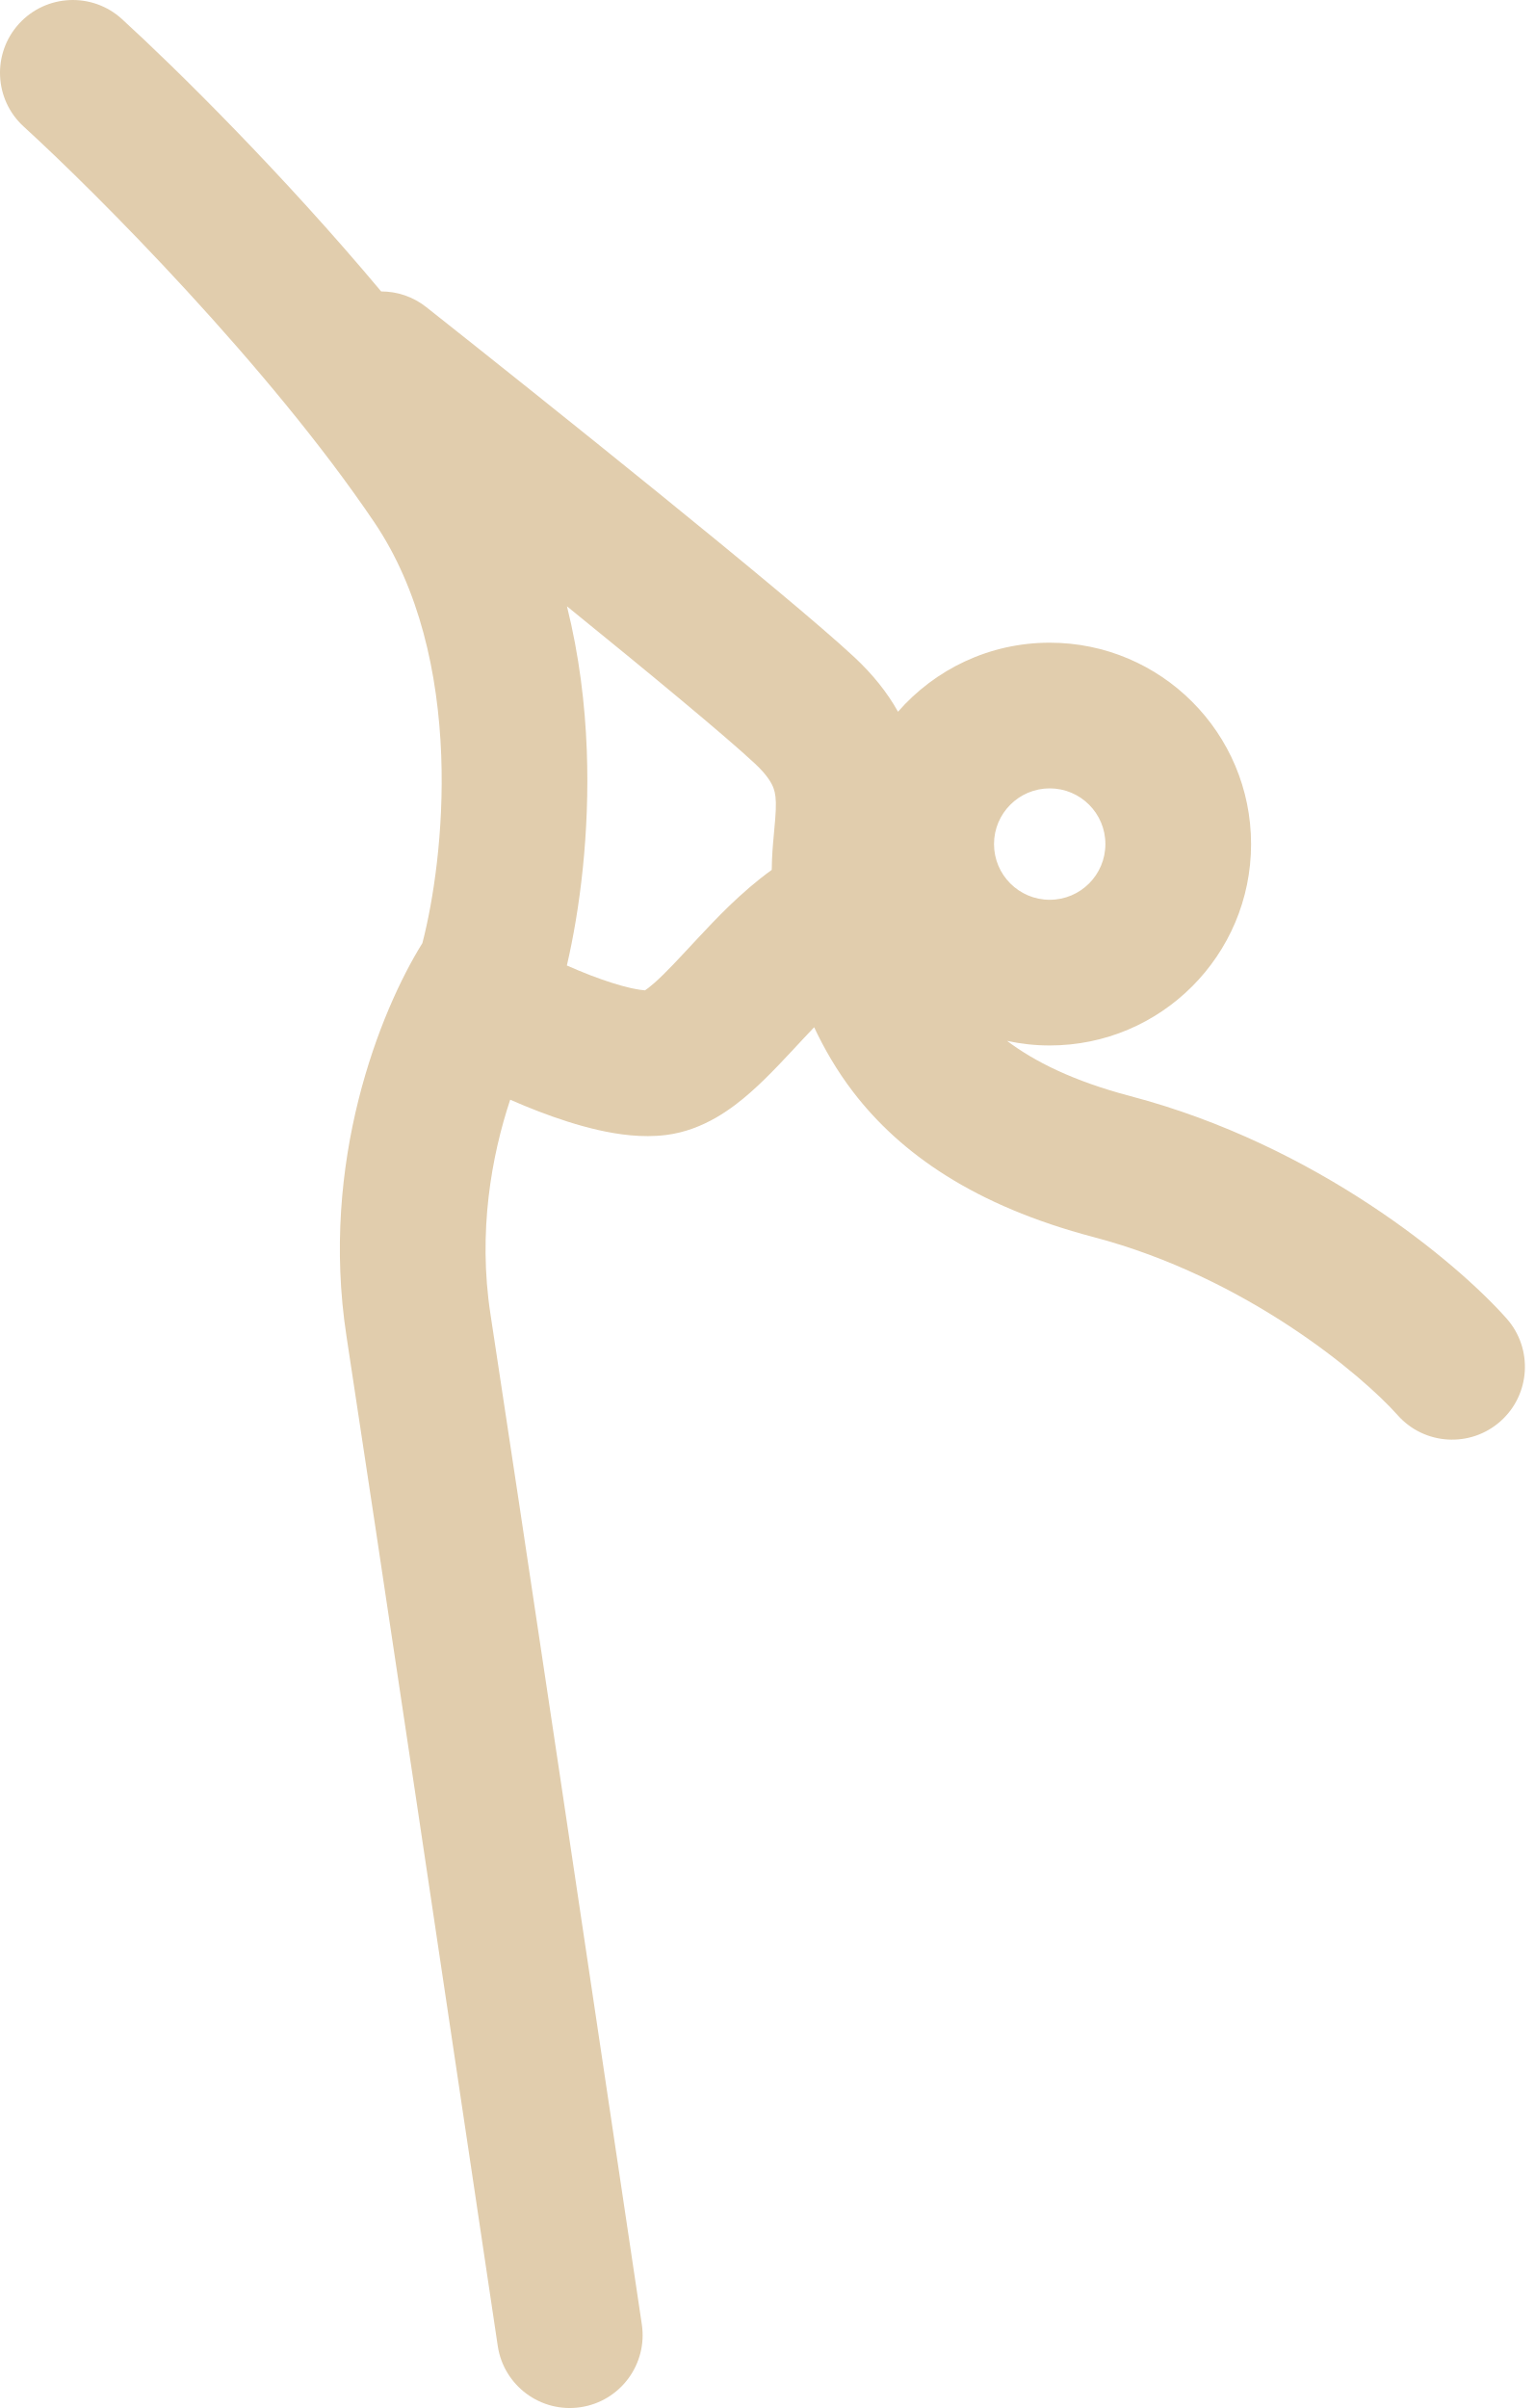
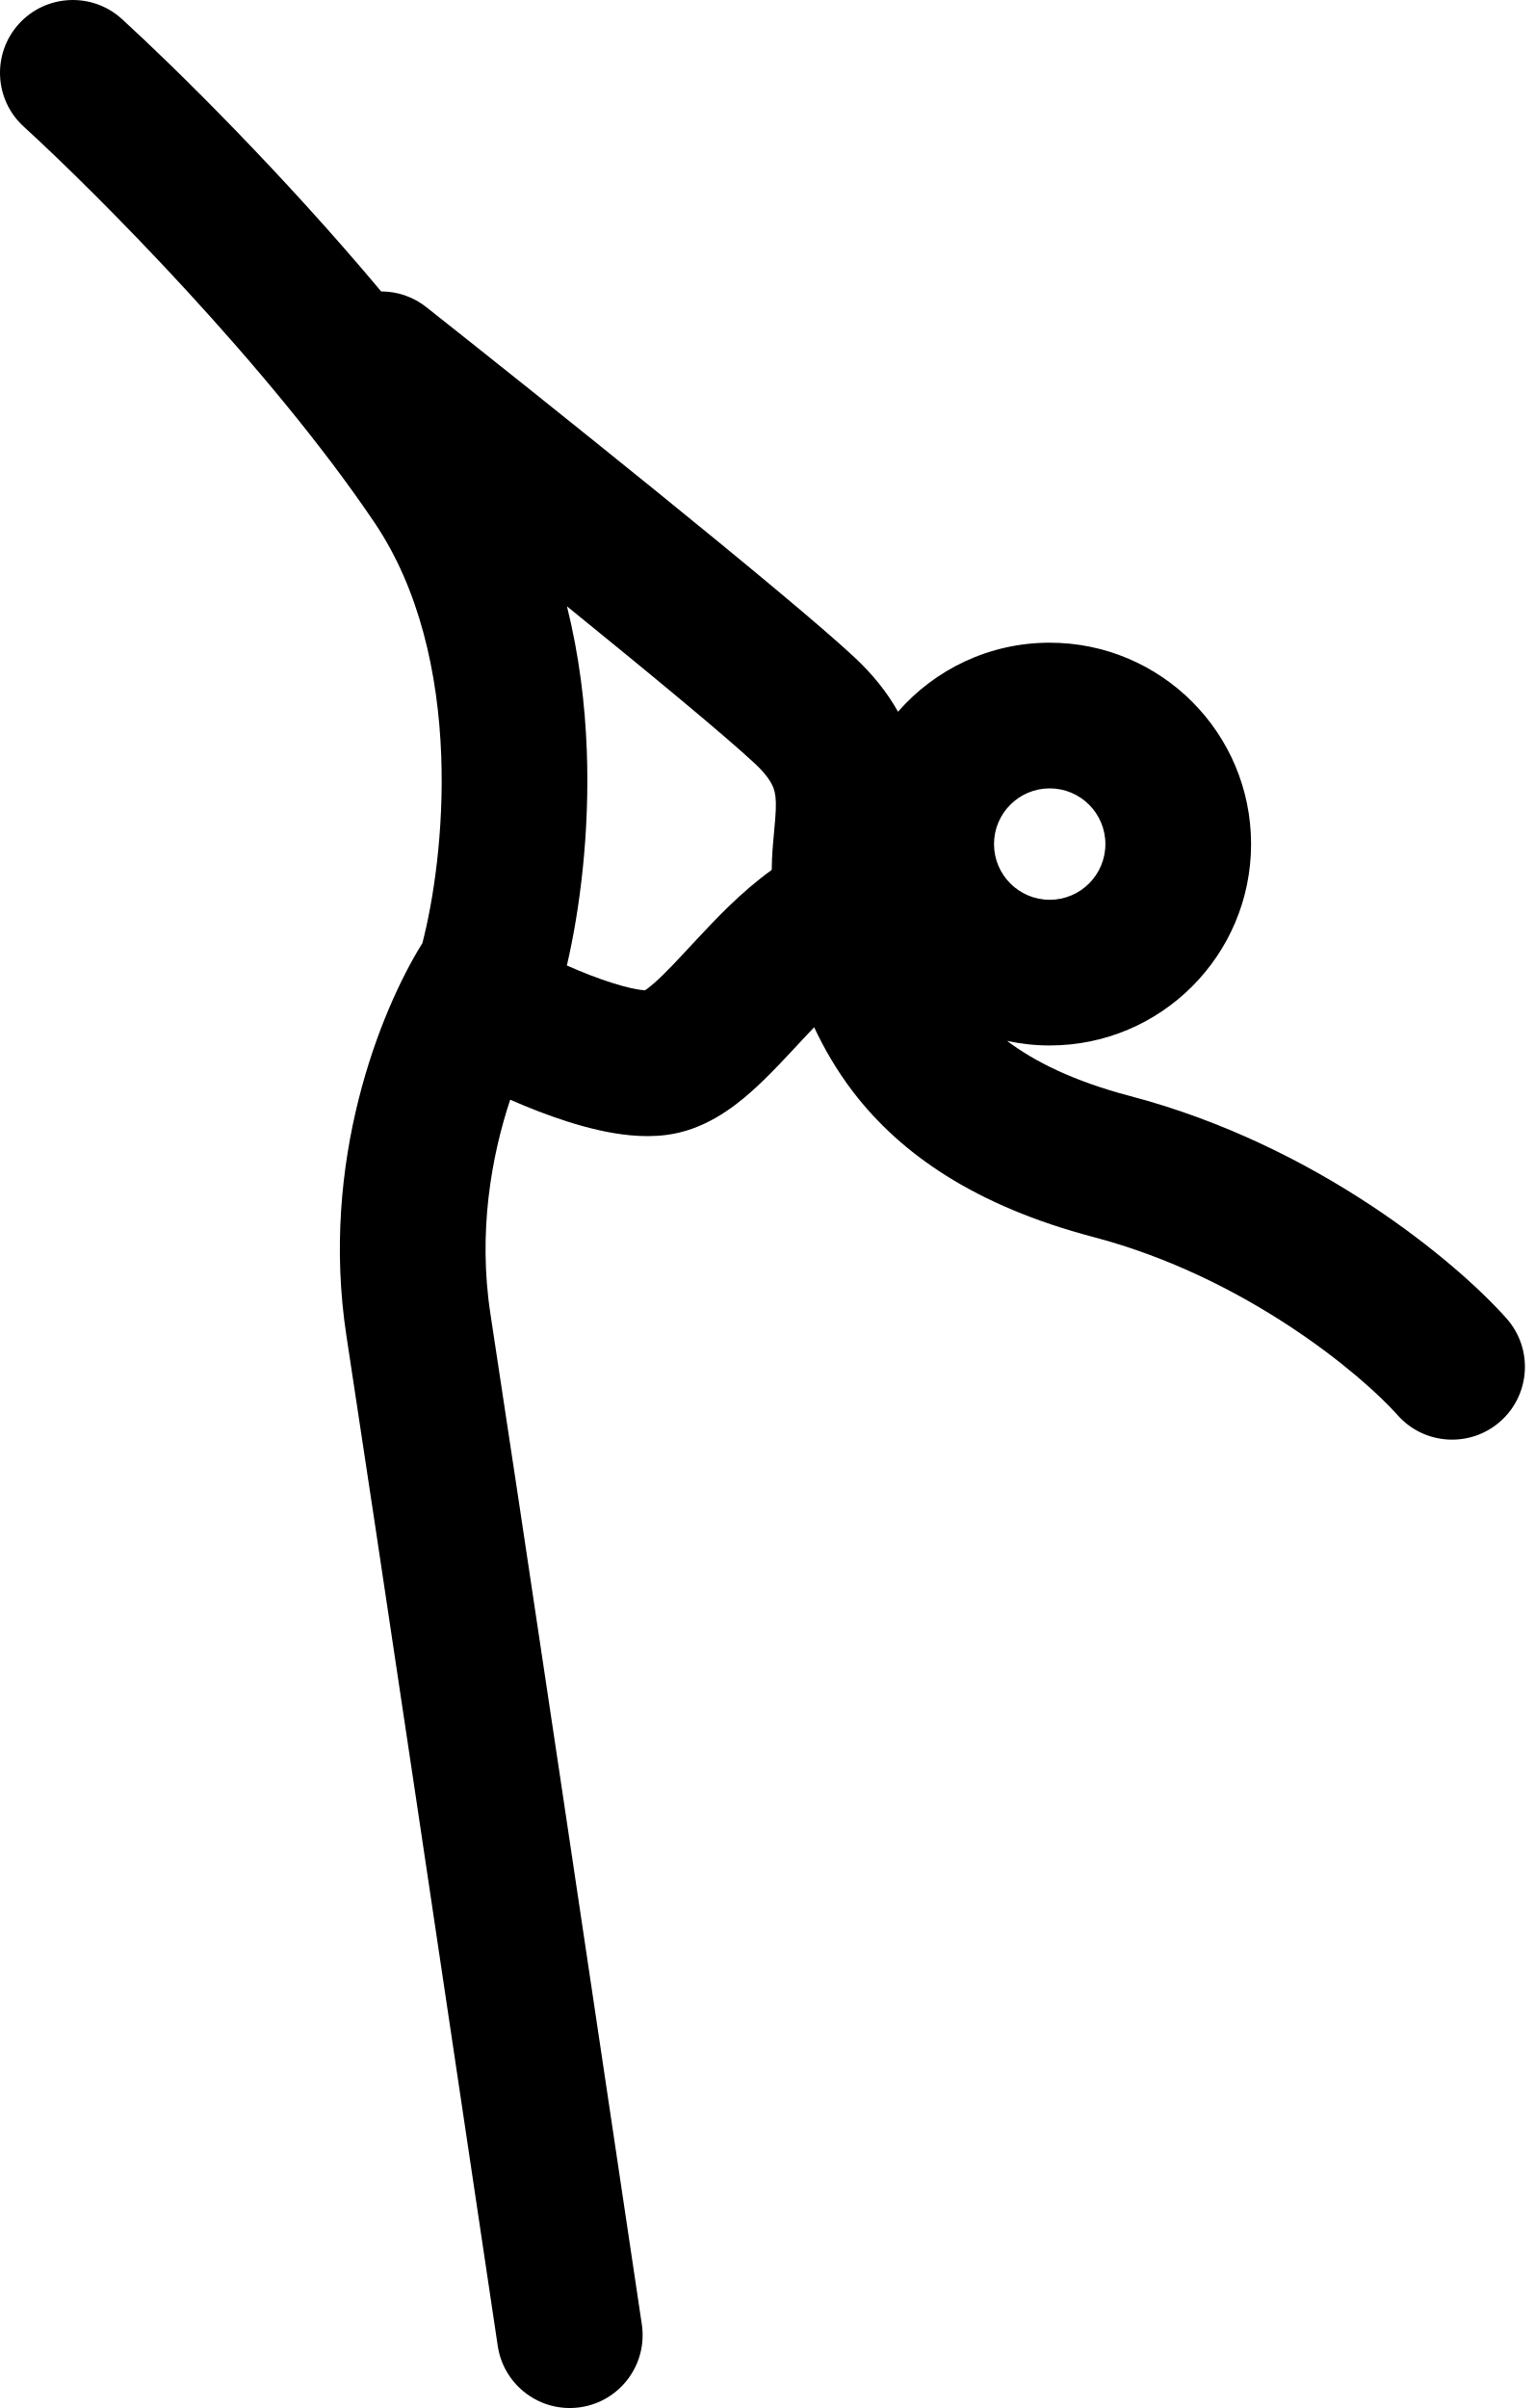
<svg xmlns="http://www.w3.org/2000/svg" width="51" height="80" viewBox="0 0 51 80" fill="none">
-   <path fill-rule="evenodd" clip-rule="evenodd" d="M0.632 0.788C1.533 -0.198 3.064 -0.268 4.051 0.632C5.846 2.27 9.39 5.77 12.666 9.682C13.191 9.682 13.72 9.851 14.164 10.202C17.935 13.183 26.198 19.788 28.391 21.834C29.003 22.405 29.483 23.006 29.841 23.645C31.068 22.241 32.87 21.352 34.882 21.352C38.577 21.352 41.573 24.348 41.573 28.042C41.573 31.737 38.577 34.733 34.882 34.733C34.395 34.733 33.921 34.68 33.465 34.581C34.364 35.259 35.657 35.915 37.567 36.417C43.755 38.044 48.397 41.927 50.063 43.803C50.95 44.803 50.859 46.332 49.86 47.219C48.861 48.106 47.331 48.015 46.444 47.016C45.268 45.691 41.411 42.432 36.337 41.098C32.389 40.06 29.921 38.325 28.352 36.28C27.802 35.563 27.382 34.826 27.054 34.128C26.944 34.243 26.829 34.364 26.712 34.49C26.202 35.035 25.563 35.743 24.936 36.294C24.343 36.816 23.385 37.55 22.136 37.707C21.336 37.808 20.533 37.69 19.887 37.544C19.209 37.391 18.522 37.164 17.893 36.922C17.574 36.8 17.259 36.668 16.954 36.535C16.333 38.403 15.878 40.92 16.297 43.653C17.127 49.053 19.997 68.288 21.328 77.224C21.524 78.546 20.612 79.777 19.291 79.974C17.969 80.171 16.737 79.259 16.54 77.937C15.208 68.995 12.341 49.775 11.513 44.388C10.624 38.599 12.63 33.589 14.036 31.333C14.399 29.931 14.756 27.633 14.662 25.105C14.559 22.36 13.934 19.569 12.442 17.358C8.931 12.156 3.213 6.419 0.789 4.207C-0.199 3.307 -0.268 1.776 0.632 0.788ZM18.84 20.143C19.247 21.776 19.442 23.405 19.499 24.923C19.602 27.69 19.263 30.247 18.837 32.076C19.095 32.189 19.36 32.301 19.628 32.404C20.122 32.593 20.576 32.738 20.955 32.824C21.187 32.876 21.343 32.895 21.433 32.902C21.492 32.862 21.593 32.789 21.739 32.661C22.137 32.31 22.558 31.846 23.175 31.185C23.781 30.538 24.608 29.65 25.645 28.899C25.646 28.779 25.649 28.663 25.654 28.55C25.669 28.199 25.702 27.862 25.726 27.598C25.753 27.314 25.771 27.105 25.779 26.908C25.794 26.536 25.761 26.341 25.705 26.187C25.652 26.042 25.518 25.772 25.09 25.372C24.087 24.437 21.58 22.365 18.84 20.143ZM34.882 26.192C33.86 26.192 33.031 27.021 33.031 28.042C33.031 29.064 33.859 29.893 34.882 29.893C35.904 29.893 36.732 29.064 36.732 28.042C36.732 27.021 35.904 26.192 34.882 26.192Z" fill="#E1CDAD" />
+   <path fill-rule="evenodd" clip-rule="evenodd" d="M0.632 0.788C1.533 -0.198 3.064 -0.268 4.051 0.632C5.846 2.27 9.39 5.77 12.666 9.682C13.191 9.682 13.72 9.851 14.164 10.202C17.935 13.183 26.198 19.788 28.391 21.834C29.003 22.405 29.483 23.006 29.841 23.645C31.068 22.241 32.87 21.352 34.882 21.352C38.577 21.352 41.573 24.348 41.573 28.042C41.573 31.737 38.577 34.733 34.882 34.733C34.395 34.733 33.921 34.68 33.465 34.581C34.364 35.259 35.657 35.915 37.567 36.417C43.755 38.044 48.397 41.927 50.063 43.803C50.95 44.803 50.859 46.332 49.86 47.219C48.861 48.106 47.331 48.015 46.444 47.016C45.268 45.691 41.411 42.432 36.337 41.098C32.389 40.06 29.921 38.325 28.352 36.28C27.802 35.563 27.382 34.826 27.054 34.128C26.944 34.243 26.829 34.364 26.712 34.49C26.202 35.035 25.563 35.743 24.936 36.294C24.343 36.816 23.385 37.55 22.136 37.707C21.336 37.808 20.533 37.69 19.887 37.544C19.209 37.391 18.522 37.164 17.893 36.922C17.574 36.8 17.259 36.668 16.954 36.535C16.333 38.403 15.878 40.92 16.297 43.653C17.127 49.053 19.997 68.288 21.328 77.224C21.524 78.546 20.612 79.777 19.291 79.974C17.969 80.171 16.737 79.259 16.54 77.937C15.208 68.995 12.341 49.775 11.513 44.388C10.624 38.599 12.63 33.589 14.036 31.333C14.399 29.931 14.756 27.633 14.662 25.105C14.559 22.36 13.934 19.569 12.442 17.358C8.931 12.156 3.213 6.419 0.789 4.207C-0.199 3.307 -0.268 1.776 0.632 0.788ZM18.84 20.143C19.247 21.776 19.442 23.405 19.499 24.923C19.602 27.69 19.263 30.247 18.837 32.076C19.095 32.189 19.36 32.301 19.628 32.404C20.122 32.593 20.576 32.738 20.955 32.824C21.187 32.876 21.343 32.895 21.433 32.902C21.492 32.862 21.593 32.789 21.739 32.661C22.137 32.31 22.558 31.846 23.175 31.185C23.781 30.538 24.608 29.65 25.645 28.899C25.646 28.779 25.649 28.663 25.654 28.55C25.669 28.199 25.702 27.862 25.726 27.598C25.753 27.314 25.771 27.105 25.779 26.908C25.794 26.536 25.761 26.341 25.705 26.187C25.652 26.042 25.518 25.772 25.09 25.372C24.087 24.437 21.58 22.365 18.84 20.143ZM34.882 26.192C33.86 26.192 33.031 27.021 33.031 28.042C33.031 29.064 33.859 29.893 34.882 29.893C35.904 29.893 36.732 29.064 36.732 28.042C36.732 27.021 35.904 26.192 34.882 26.192Z" fill="currentColor" />
</svg>
